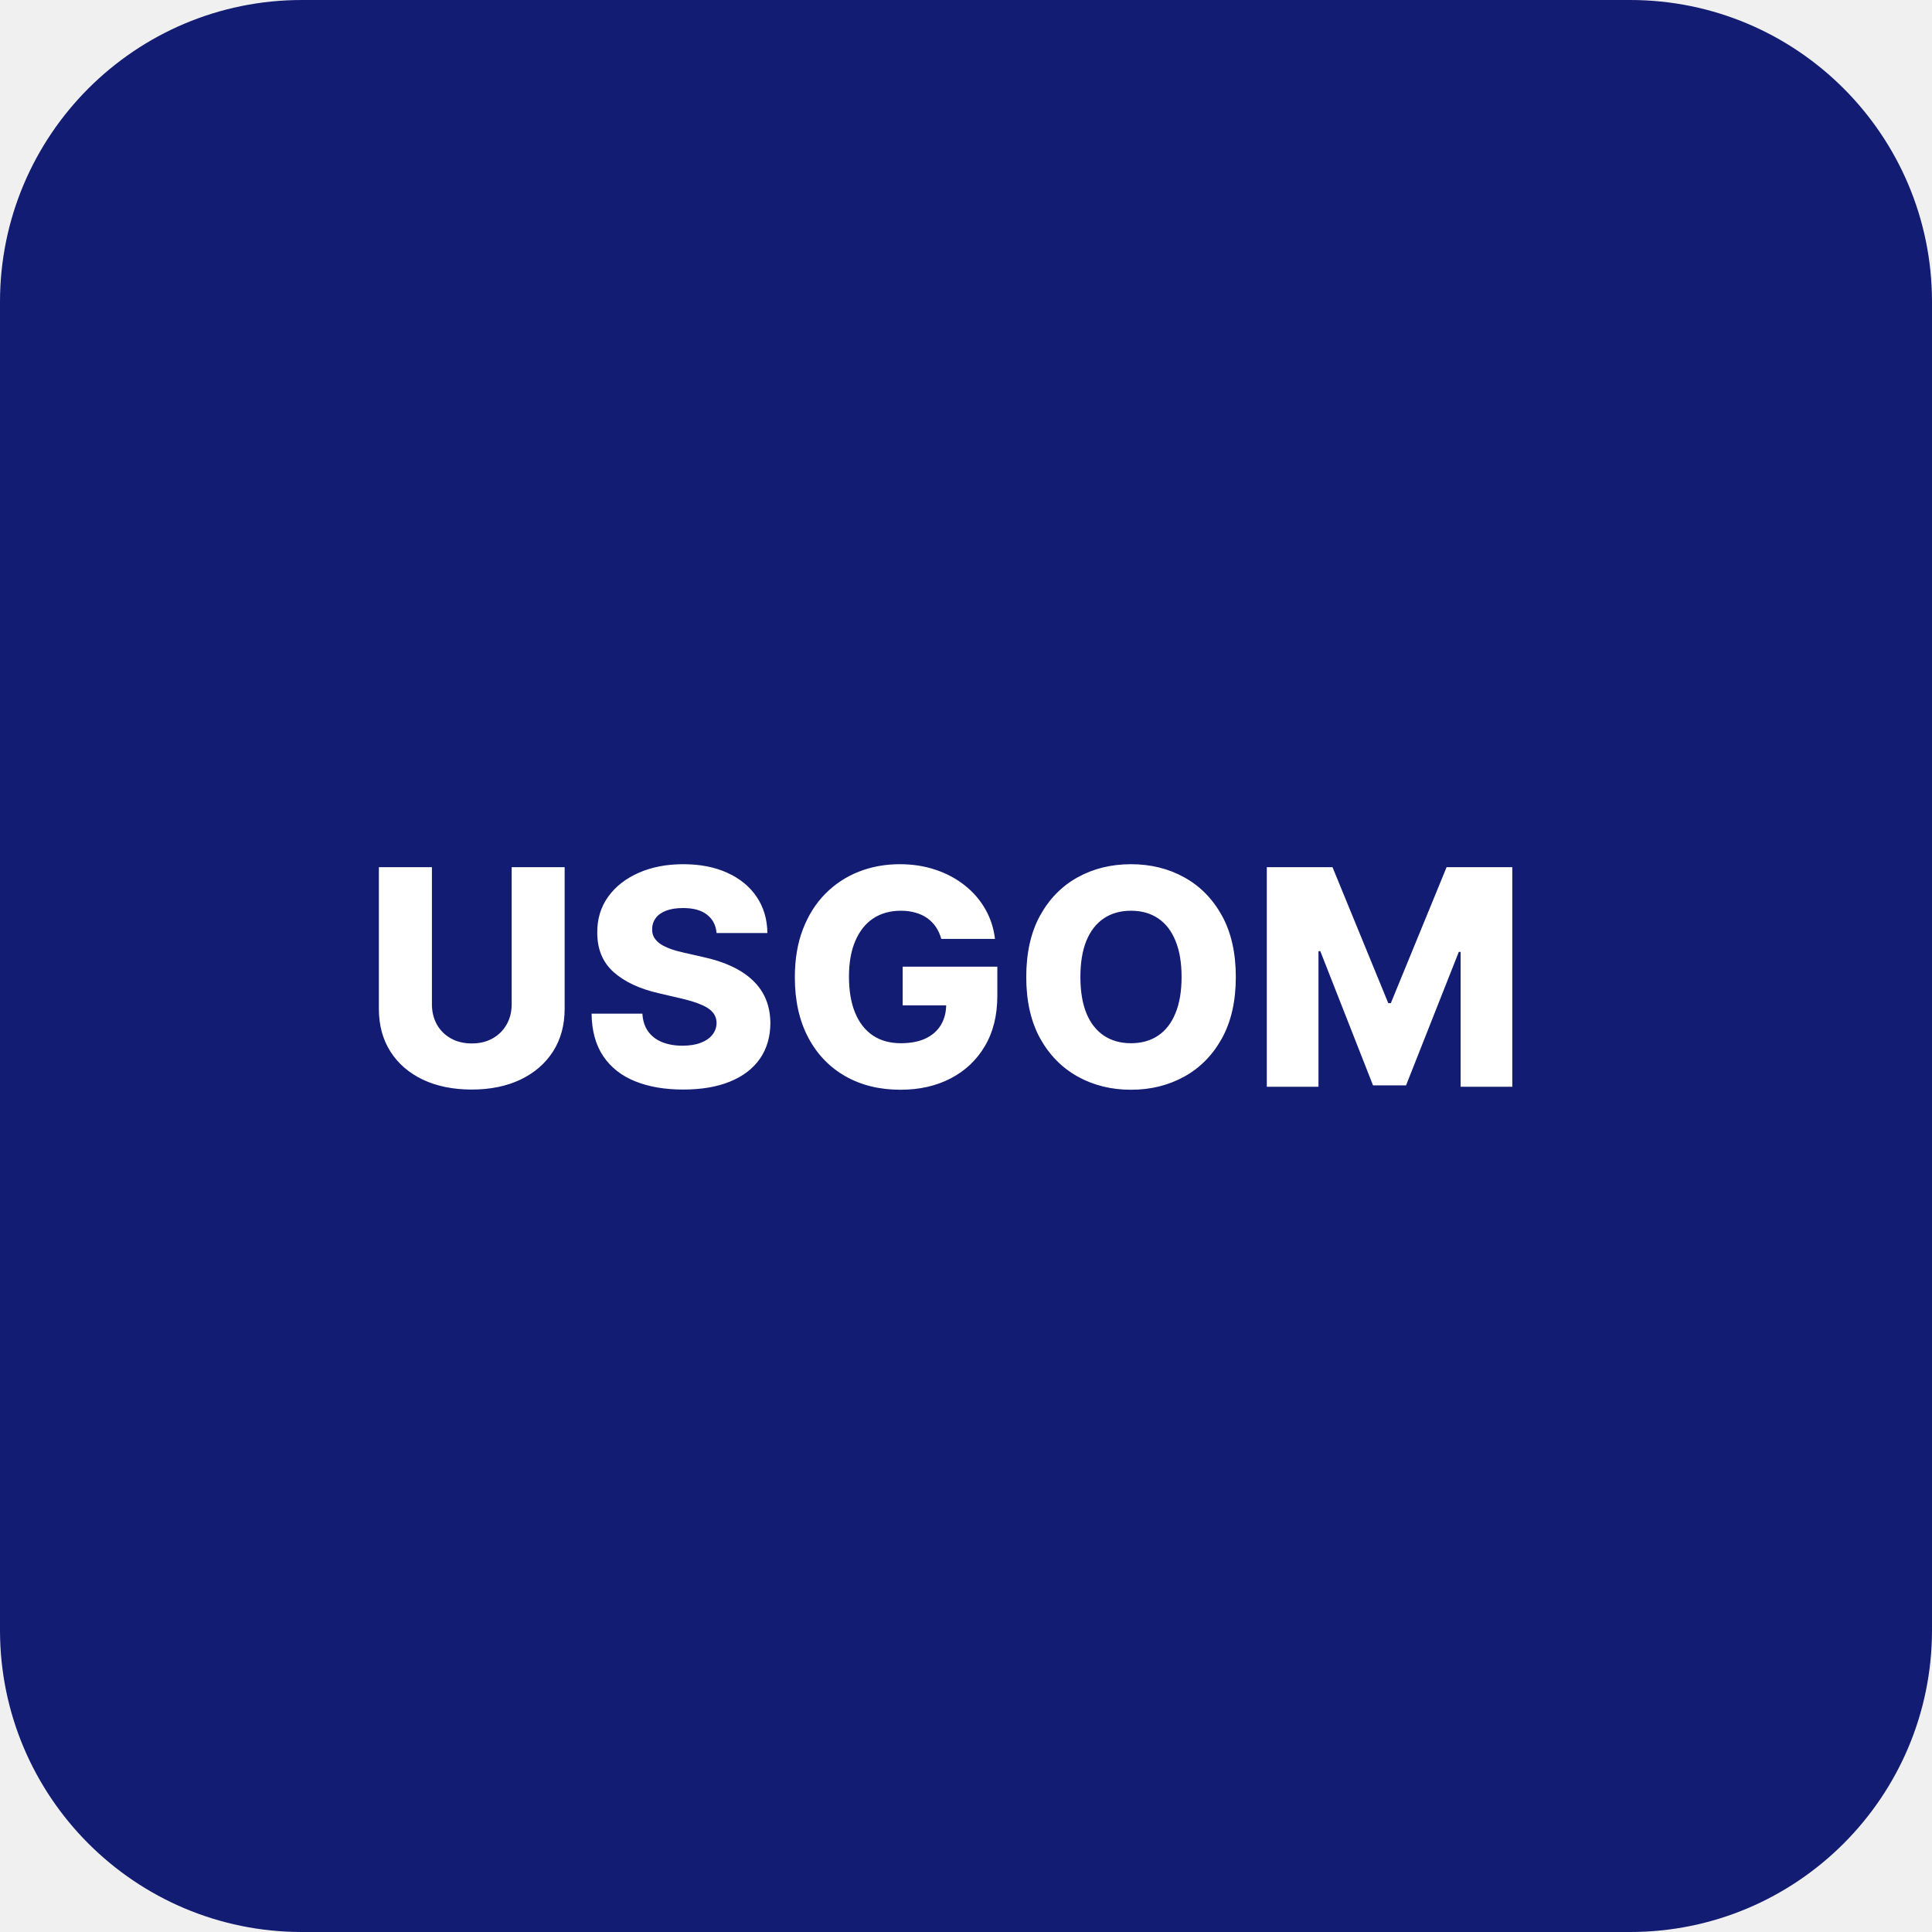
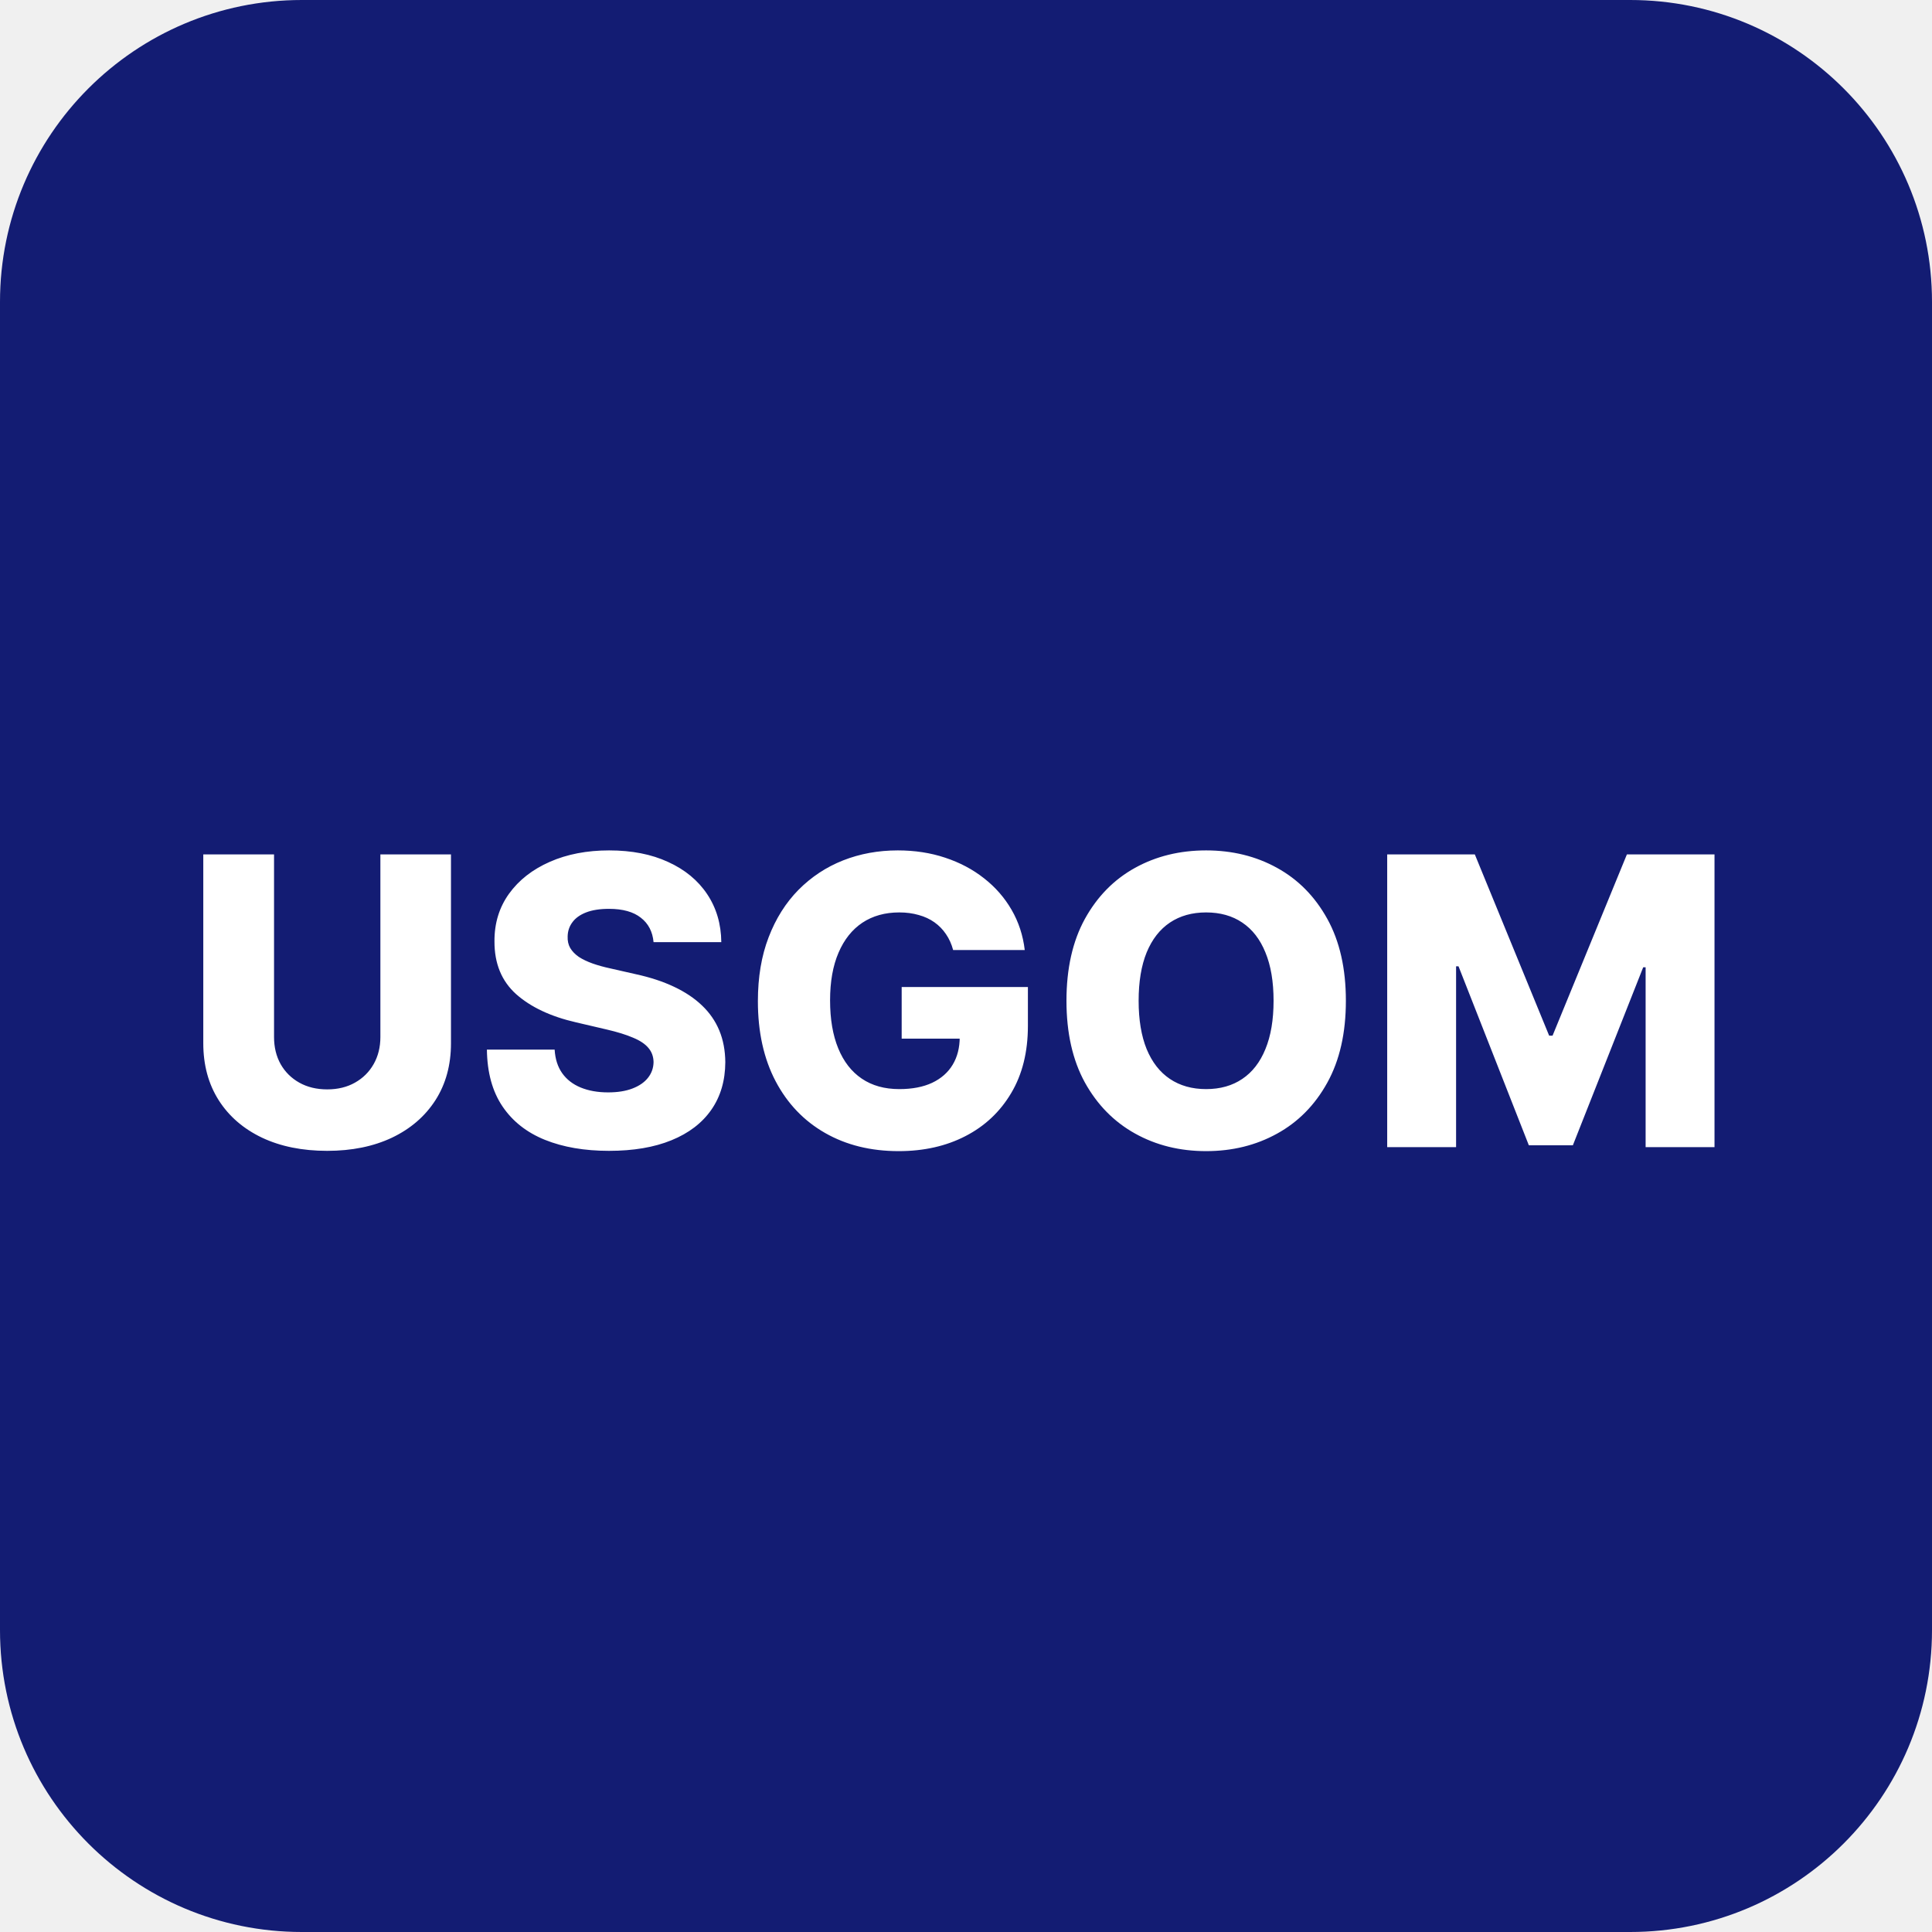
<svg xmlns="http://www.w3.org/2000/svg" width="96" height="96" viewBox="0 0 96 96" fill="none">
-   <rect width="96" height="96" rx="15" fill="#131C73" />
-   <path d="M25.425 43.091H28.057V50.127C28.057 50.941 27.863 51.649 27.476 52.253C27.089 52.853 26.549 53.318 25.857 53.648C25.164 53.975 24.36 54.139 23.444 54.139C22.517 54.139 21.707 53.975 21.015 53.648C20.322 53.318 19.784 52.853 19.401 52.253C19.017 51.649 18.826 50.941 18.826 50.127V43.091H21.462V49.898C21.462 50.275 21.544 50.61 21.707 50.905C21.874 51.2 22.107 51.431 22.405 51.598C22.703 51.765 23.05 51.848 23.444 51.848C23.838 51.848 24.183 51.765 24.477 51.598C24.776 51.431 25.008 51.2 25.175 50.905C25.342 50.61 25.425 50.275 25.425 49.898V43.091ZM35.606 46.361C35.571 45.971 35.413 45.667 35.132 45.451C34.855 45.23 34.459 45.12 33.944 45.12C33.603 45.12 33.319 45.165 33.092 45.254C32.865 45.342 32.694 45.465 32.581 45.621C32.467 45.774 32.408 45.95 32.405 46.148C32.398 46.312 32.43 46.456 32.501 46.58C32.575 46.704 32.682 46.814 32.82 46.91C32.962 47.002 33.133 47.084 33.332 47.155C33.531 47.226 33.754 47.288 34.003 47.342L34.94 47.555C35.48 47.672 35.956 47.828 36.368 48.023C36.783 48.219 37.131 48.451 37.412 48.721C37.696 48.991 37.911 49.302 38.056 49.653C38.202 50.005 38.276 50.399 38.28 50.836C38.276 51.525 38.102 52.116 37.758 52.61C37.414 53.103 36.918 53.481 36.272 53.744C35.629 54.007 34.853 54.139 33.944 54.139C33.032 54.139 32.236 54.002 31.558 53.728C30.88 53.455 30.352 53.039 29.976 52.482C29.599 51.924 29.406 51.219 29.395 50.367H31.92C31.941 50.719 32.035 51.012 32.202 51.246C32.369 51.48 32.598 51.658 32.889 51.779C33.184 51.9 33.525 51.96 33.912 51.96C34.267 51.96 34.569 51.912 34.818 51.816C35.07 51.72 35.263 51.587 35.398 51.416C35.533 51.246 35.602 51.051 35.606 50.831C35.602 50.625 35.539 50.449 35.414 50.303C35.29 50.154 35.098 50.026 34.839 49.92C34.583 49.81 34.257 49.709 33.859 49.616L32.719 49.35C31.774 49.133 31.03 48.783 30.487 48.3C29.944 47.814 29.674 47.157 29.677 46.33C29.674 45.655 29.855 45.064 30.221 44.556C30.587 44.048 31.093 43.652 31.739 43.368C32.385 43.084 33.122 42.942 33.95 42.942C34.795 42.942 35.528 43.086 36.149 43.373C36.774 43.657 37.259 44.057 37.604 44.572C37.948 45.087 38.124 45.683 38.131 46.361H35.606ZM46.771 46.654C46.711 46.431 46.622 46.234 46.505 46.063C46.387 45.889 46.243 45.742 46.073 45.621C45.903 45.5 45.707 45.41 45.487 45.349C45.267 45.285 45.026 45.254 44.763 45.254C44.234 45.254 43.776 45.381 43.388 45.637C43.005 45.893 42.708 46.266 42.499 46.756C42.289 47.242 42.185 47.834 42.185 48.529C42.185 49.229 42.286 49.826 42.488 50.319C42.691 50.813 42.984 51.189 43.367 51.449C43.751 51.708 44.216 51.837 44.763 51.837C45.246 51.837 45.654 51.759 45.988 51.603C46.325 51.443 46.581 51.218 46.755 50.926C46.929 50.635 47.016 50.293 47.016 49.898L47.506 49.957H44.853V48.034H49.557V49.478C49.557 50.454 49.349 51.291 48.934 51.986C48.522 52.682 47.953 53.217 47.229 53.59C46.508 53.963 45.679 54.149 44.741 54.149C43.701 54.149 42.786 53.924 41.998 53.473C41.21 53.022 40.595 52.379 40.155 51.544C39.715 50.706 39.495 49.712 39.495 48.561C39.495 47.666 39.628 46.873 39.894 46.18C40.16 45.484 40.532 44.895 41.007 44.412C41.487 43.929 42.041 43.563 42.669 43.315C43.301 43.066 43.981 42.942 44.709 42.942C45.342 42.942 45.929 43.032 46.473 43.213C47.019 43.395 47.502 43.65 47.921 43.98C48.344 44.311 48.687 44.703 48.95 45.158C49.212 45.612 49.376 46.111 49.44 46.654H46.771ZM61.407 48.545C61.407 49.746 61.176 50.763 60.715 51.598C60.253 52.432 59.628 53.066 58.84 53.499C58.055 53.932 57.174 54.149 56.198 54.149C55.218 54.149 54.335 53.931 53.55 53.494C52.766 53.057 52.142 52.423 51.681 51.592C51.223 50.758 50.994 49.742 50.994 48.545C50.994 47.345 51.223 46.328 51.681 45.493C52.142 44.659 52.766 44.025 53.55 43.592C54.335 43.158 55.218 42.942 56.198 42.942C57.174 42.942 58.055 43.158 58.84 43.592C59.628 44.025 60.253 44.659 60.715 45.493C61.176 46.328 61.407 47.345 61.407 48.545ZM58.712 48.545C58.712 47.835 58.611 47.235 58.408 46.745C58.209 46.255 57.922 45.884 57.545 45.632C57.173 45.38 56.723 45.254 56.198 45.254C55.676 45.254 55.227 45.38 54.85 45.632C54.474 45.884 54.184 46.255 53.982 46.745C53.783 47.235 53.684 47.835 53.684 48.545C53.684 49.256 53.783 49.856 53.982 50.346C54.184 50.836 54.474 51.207 54.85 51.459C55.227 51.711 55.676 51.837 56.198 51.837C56.723 51.837 57.173 51.711 57.545 51.459C57.922 51.207 58.209 50.836 58.408 50.346C58.611 49.856 58.712 49.256 58.712 48.545ZM62.947 43.091H66.212L68.982 49.845H69.11L71.88 43.091H75.145V54H72.577V47.299H72.487L69.866 53.931H68.225L65.605 47.262H65.514V54H62.947V43.091Z" fill="white" />
+   <rect y="0" width="96" height="96" rx="15" fill="#131C73" />
+   <path d="M18.901 42.455H22.409V51.837C22.409 52.921 22.151 53.865 21.635 54.67C21.119 55.471 20.399 56.091 19.476 56.531C18.553 56.967 17.48 57.185 16.259 57.185C15.023 57.185 13.943 56.967 13.02 56.531C12.097 56.091 11.379 55.471 10.868 54.67C10.357 53.865 10.101 52.921 10.101 51.837V42.455H13.617V51.531C13.617 52.033 13.725 52.481 13.943 52.874C14.166 53.267 14.476 53.574 14.874 53.797C15.271 54.019 15.733 54.131 16.259 54.131C16.784 54.131 17.243 54.019 17.636 53.797C18.034 53.574 18.344 53.267 18.567 52.874C18.789 52.481 18.901 52.033 18.901 51.531V42.455ZM32.475 46.815C32.427 46.294 32.217 45.89 31.843 45.601C31.473 45.307 30.945 45.16 30.259 45.16C29.804 45.16 29.425 45.22 29.122 45.338C28.82 45.456 28.592 45.62 28.441 45.828C28.289 46.032 28.211 46.266 28.206 46.531C28.197 46.749 28.239 46.941 28.334 47.106C28.434 47.272 28.576 47.419 28.76 47.547C28.95 47.67 29.177 47.779 29.442 47.874C29.707 47.968 30.006 48.051 30.337 48.122L31.587 48.406C32.307 48.562 32.941 48.771 33.49 49.031C34.044 49.292 34.508 49.602 34.883 49.962C35.261 50.322 35.548 50.736 35.742 51.205C35.936 51.673 36.035 52.199 36.04 52.781C36.035 53.7 35.803 54.488 35.344 55.146C34.885 55.804 34.224 56.309 33.363 56.659C32.506 57.01 31.471 57.185 30.259 57.185C29.042 57.185 27.981 57.002 27.077 56.638C26.173 56.273 25.47 55.719 24.968 54.976C24.466 54.233 24.208 53.293 24.194 52.156H27.56C27.588 52.625 27.714 53.016 27.936 53.328C28.159 53.641 28.464 53.877 28.853 54.038C29.246 54.199 29.7 54.28 30.216 54.28C30.69 54.28 31.092 54.216 31.424 54.088C31.76 53.96 32.018 53.783 32.198 53.555C32.378 53.328 32.47 53.068 32.475 52.774C32.47 52.499 32.385 52.265 32.219 52.071C32.053 51.872 31.798 51.702 31.452 51.56C31.111 51.413 30.675 51.278 30.145 51.155L28.625 50.8C27.366 50.511 26.374 50.044 25.649 49.401C24.925 48.752 24.565 47.876 24.57 46.773C24.565 45.873 24.807 45.085 25.294 44.408C25.782 43.731 26.457 43.203 27.319 42.824C28.18 42.445 29.163 42.256 30.266 42.256C31.393 42.256 32.371 42.447 33.199 42.831C34.033 43.21 34.679 43.742 35.138 44.429C35.597 45.115 35.832 45.911 35.841 46.815H32.475ZM47.361 47.206C47.281 46.908 47.162 46.645 47.006 46.418C46.85 46.186 46.658 45.989 46.431 45.828C46.203 45.667 45.943 45.546 45.65 45.466C45.356 45.381 45.034 45.338 44.684 45.338C43.978 45.338 43.367 45.508 42.851 45.849C42.34 46.19 41.944 46.688 41.665 47.341C41.386 47.99 41.246 48.778 41.246 49.706C41.246 50.639 41.381 51.434 41.651 52.092C41.921 52.751 42.311 53.252 42.823 53.598C43.334 53.944 43.954 54.117 44.684 54.117C45.328 54.117 45.872 54.012 46.317 53.804C46.767 53.591 47.108 53.29 47.34 52.902C47.572 52.514 47.688 52.057 47.688 51.531L48.341 51.609H44.804V49.045H51.076V50.97C51.076 52.272 50.799 53.387 50.245 54.315C49.695 55.243 48.938 55.956 47.972 56.453C47.011 56.95 45.905 57.199 44.655 57.199C43.268 57.199 42.049 56.898 40.998 56.297C39.946 55.696 39.127 54.839 38.54 53.726C37.953 52.608 37.659 51.283 37.659 49.749C37.659 48.555 37.837 47.497 38.192 46.574C38.547 45.646 39.042 44.86 39.676 44.216C40.316 43.572 41.054 43.084 41.892 42.753C42.735 42.421 43.642 42.256 44.613 42.256C45.455 42.256 46.239 42.376 46.963 42.618C47.693 42.859 48.337 43.2 48.895 43.641C49.459 44.081 49.916 44.604 50.266 45.21C50.616 45.816 50.834 46.481 50.919 47.206H47.361ZM66.876 49.727C66.876 51.328 66.569 52.684 65.953 53.797C65.338 54.91 64.504 55.755 63.453 56.332C62.407 56.91 61.233 57.199 59.93 57.199C58.624 57.199 57.447 56.908 56.401 56.325C55.354 55.743 54.523 54.898 53.908 53.79C53.297 52.677 52.992 51.323 52.992 49.727C52.992 48.127 53.297 46.77 53.908 45.658C54.523 44.545 55.354 43.7 56.401 43.122C57.447 42.544 58.624 42.256 59.93 42.256C61.233 42.256 62.407 42.544 63.453 43.122C64.504 43.7 65.338 44.545 65.953 45.658C66.569 46.77 66.876 48.127 66.876 49.727ZM63.283 49.727C63.283 48.78 63.148 47.98 62.878 47.327C62.613 46.673 62.229 46.178 61.727 45.842C61.23 45.506 60.631 45.338 59.93 45.338C59.234 45.338 58.635 45.506 58.133 45.842C57.632 46.178 57.246 46.673 56.976 47.327C56.711 47.98 56.578 48.78 56.578 49.727C56.578 50.674 56.711 51.474 56.976 52.128C57.246 52.781 57.632 53.276 58.133 53.612C58.635 53.948 59.234 54.117 59.93 54.117C60.631 54.117 61.23 53.948 61.727 53.612C62.229 53.276 62.613 52.781 62.878 52.128C63.148 51.474 63.283 50.674 63.283 49.727ZM68.929 42.455H73.283L76.976 51.46H77.146L80.84 42.455H85.193V57H81.77V48.065H81.649L78.155 56.908H75.967L72.473 48.016H72.352V57H68.929V42.455Z" fill="white" />
</svg>
